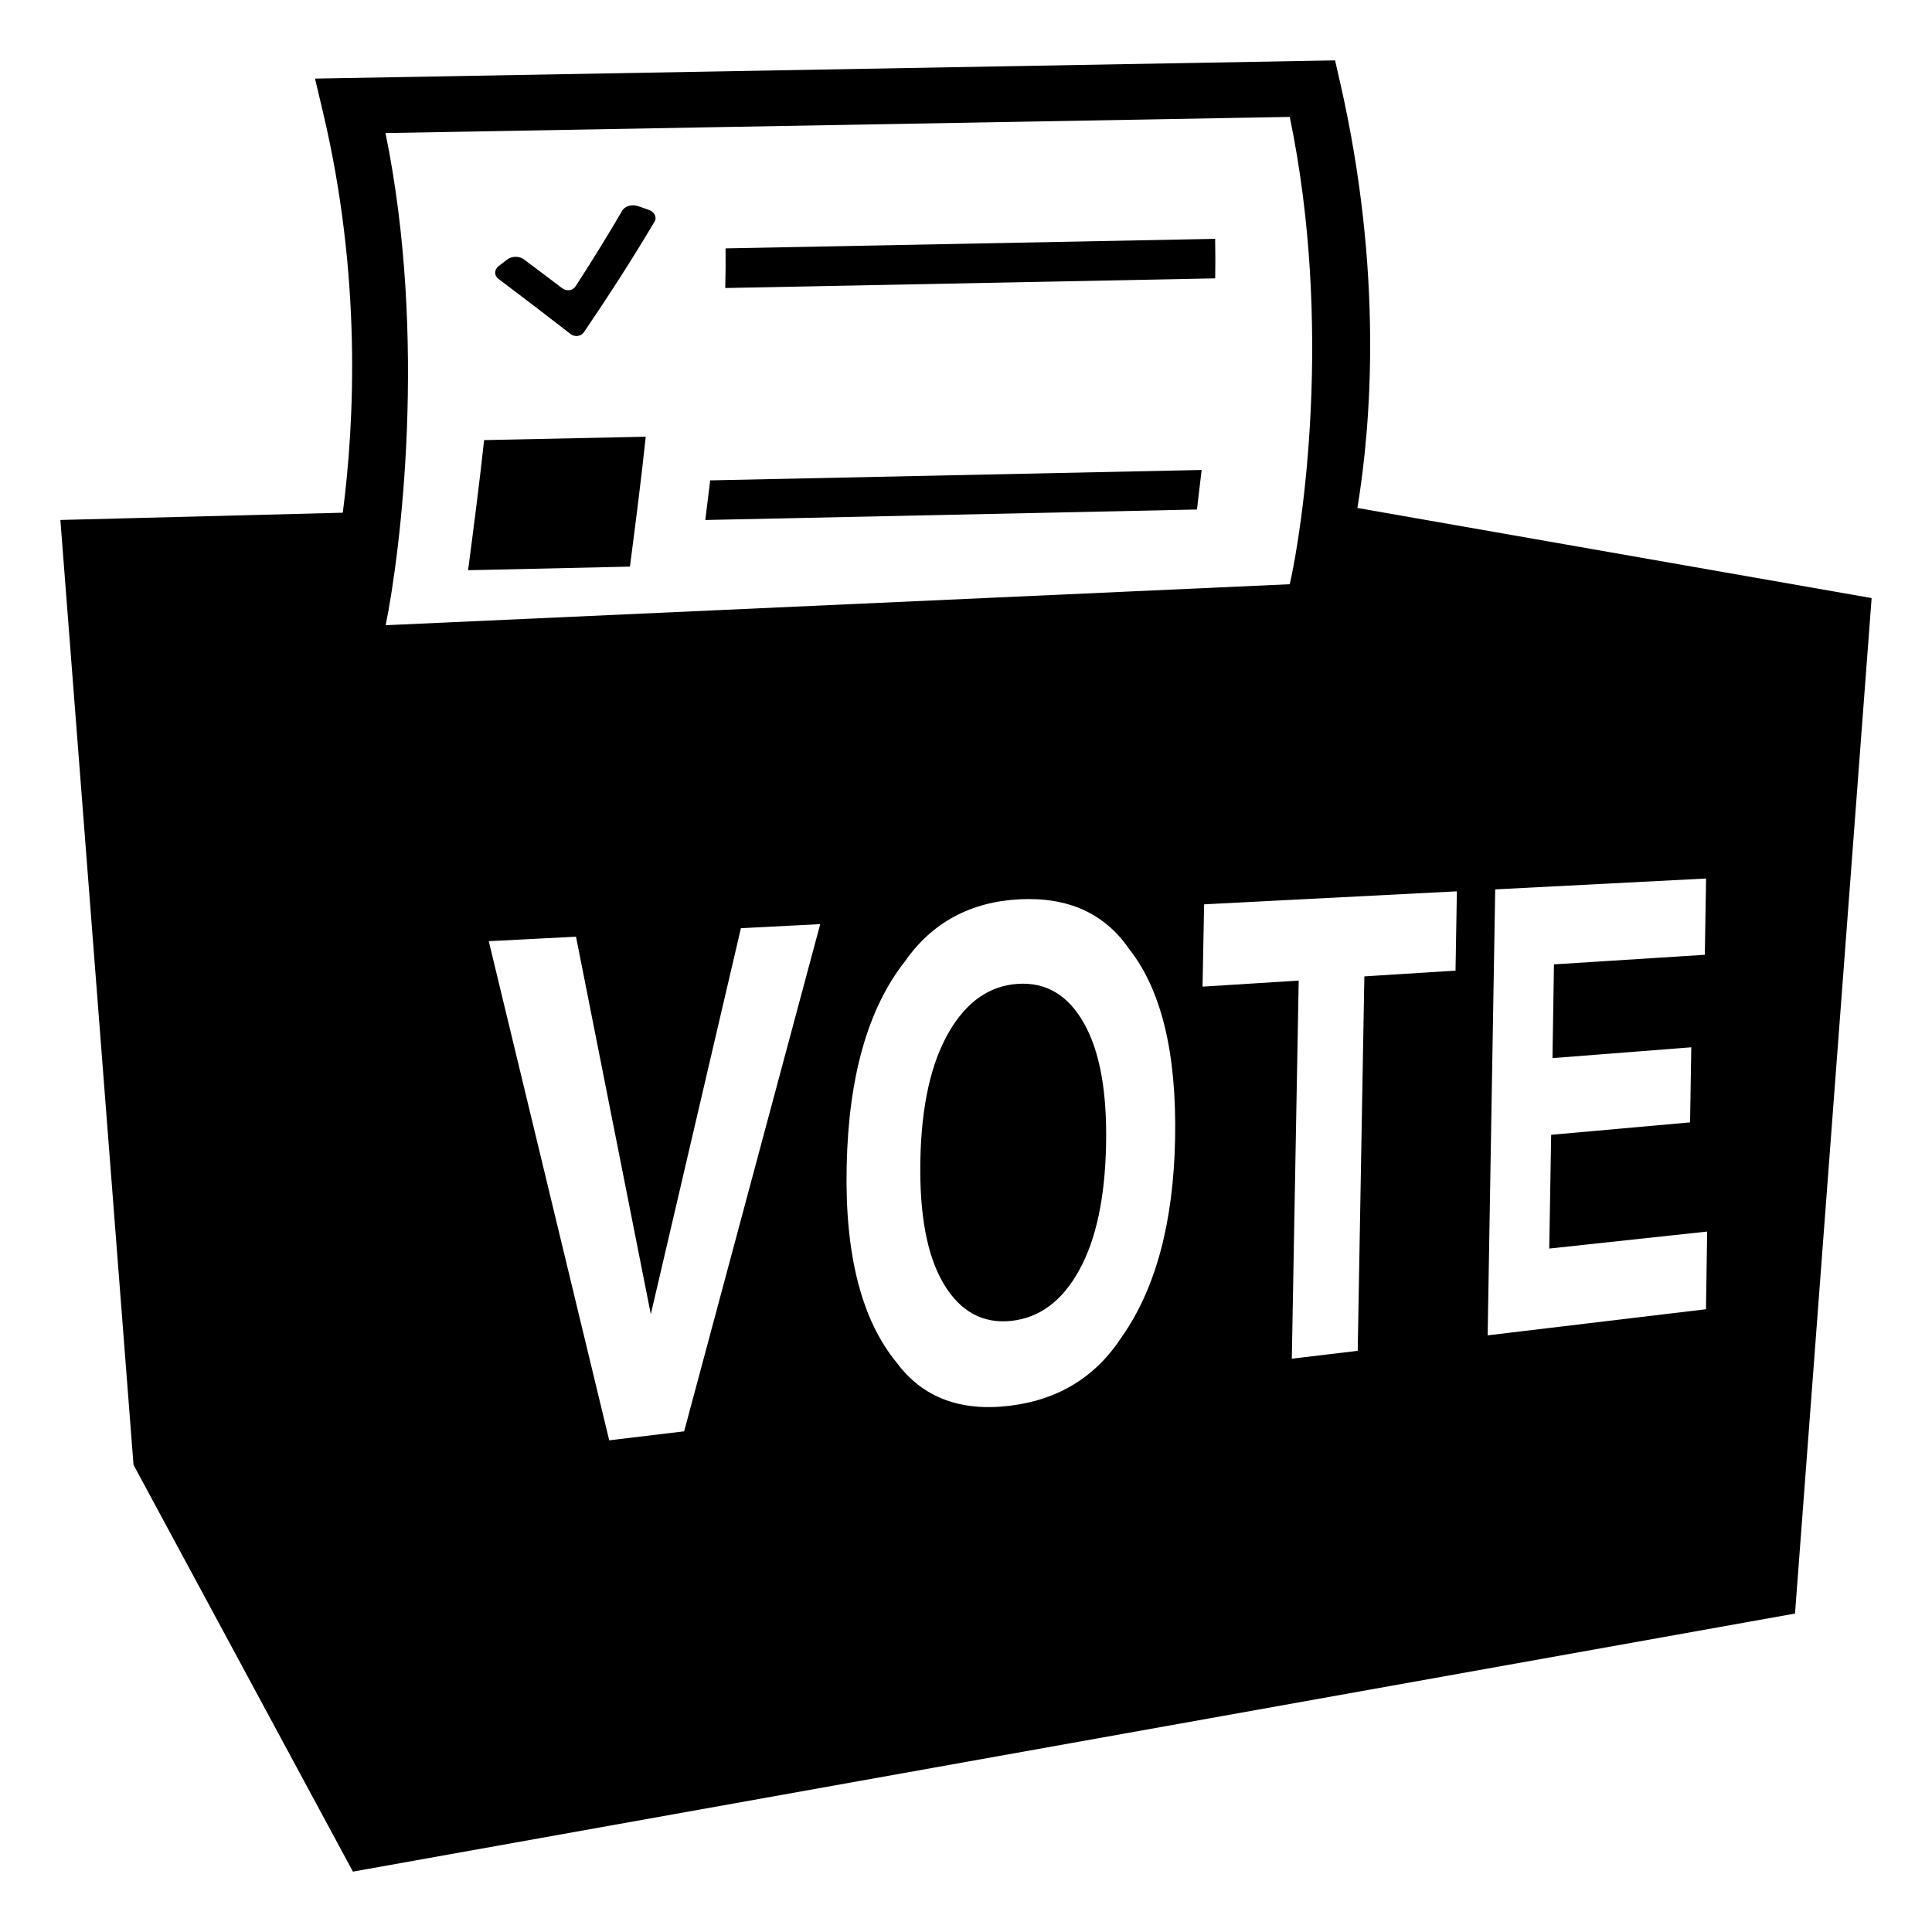
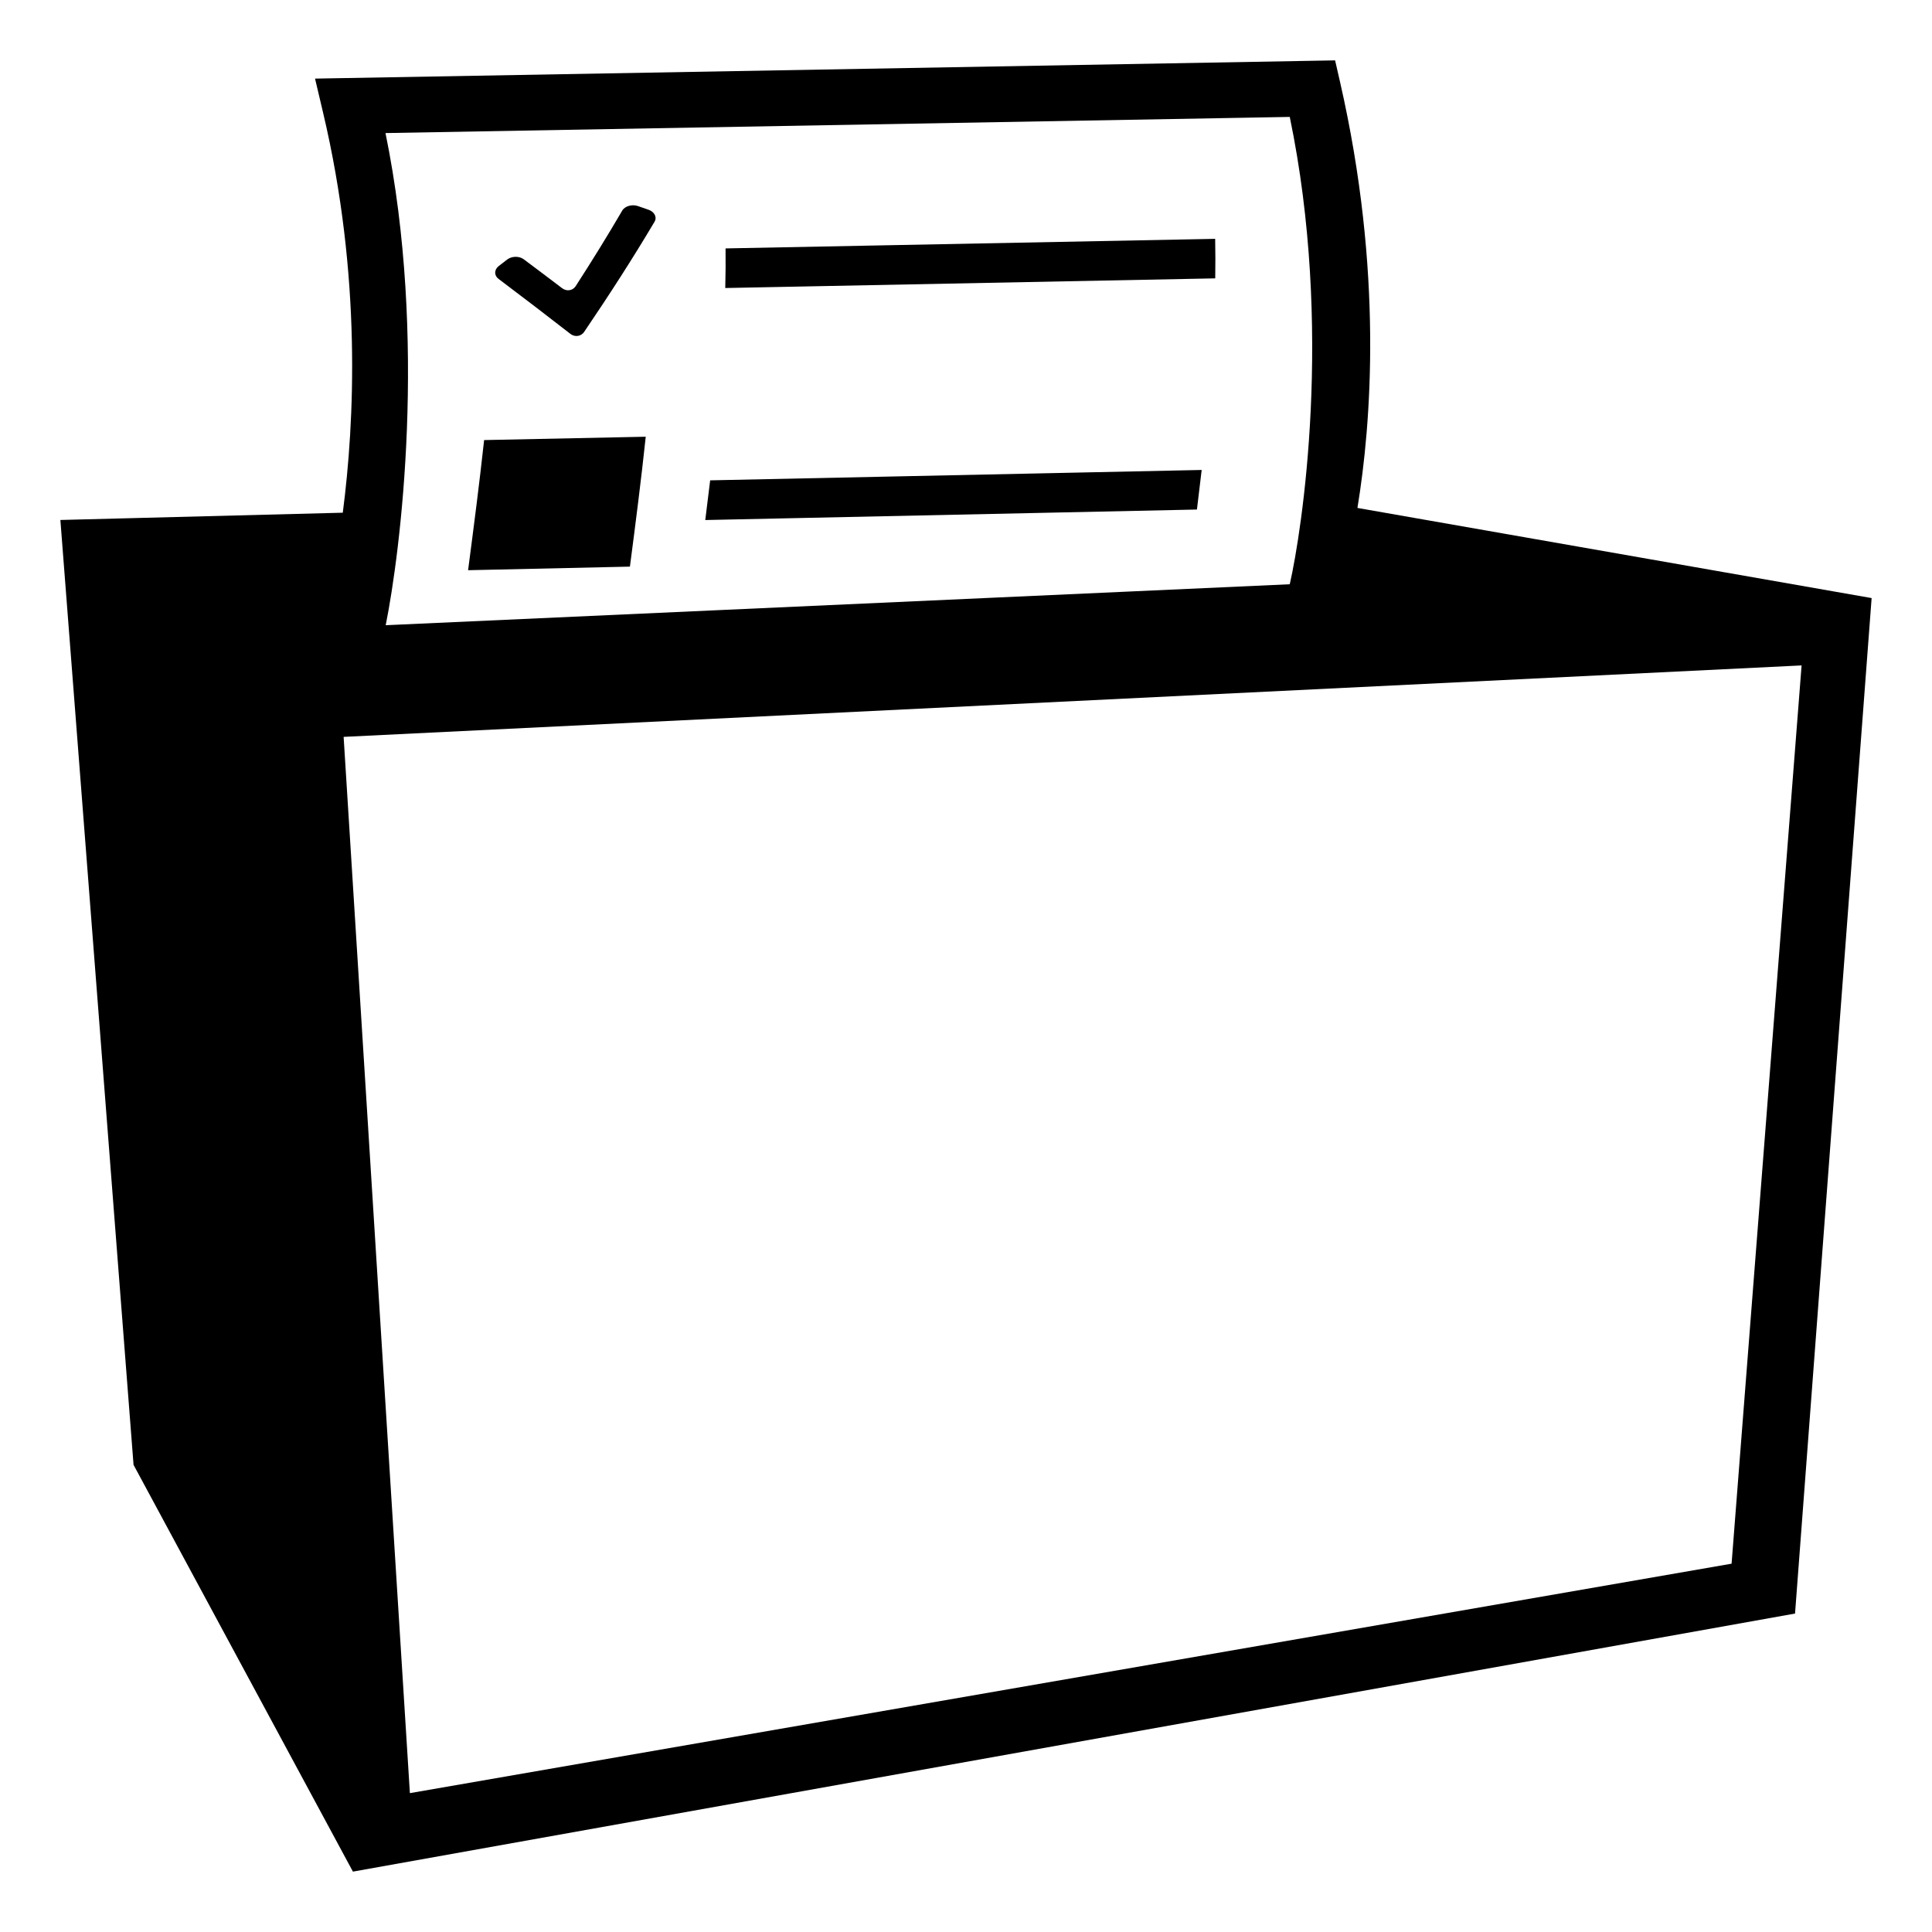
<svg xmlns="http://www.w3.org/2000/svg" viewBox="0 0 64 64" enable-background="new 0 0 64 64">
-   <path d="m33.725 32.591c-.941.058-1.708.59-2.294 1.603-.59 1.017-.908 2.432-.943 4.239-.034 1.812.224 3.18.776 4.101.552.92 1.299 1.323 2.243 1.221.936-.103 1.687-.665 2.245-1.682.559-1.015.855-2.4.888-4.162.035-1.756-.21-3.091-.732-4.014-.522-.927-1.25-1.364-2.183-1.306" />
-   <path d="m44.966 16.827c.456-2.776.858-7.825-.572-14.092l-.168-.735-33.791.604.264 1.112c1.286 5.426 1.045 10.278.656 13.268l-9.355.241 2.423 31.301 7.268 13.474 47.771-8.549 2.538-33.639-17.034-2.985m-32.196-12.419l29.955-.535c1.448 6.983.404 13.711 0 15.48l-29.948 1.358c.485-2.412 1.39-9.482-.007-16.303m9.893 43.007l-2.482.297-3.99-16.534 2.89-.149 2.478 12.506 2.984-12.787 2.628-.135-4.508 16.802m14.491-3.118c-.86 1.315-2.089 2.074-3.704 2.271-1.635.198-2.888-.273-3.744-1.426-1.165-1.411-1.722-3.583-1.659-6.499.059-2.971.705-5.238 1.926-6.79.905-1.296 2.178-1.981 3.807-2.063 1.608-.079 2.81.469 3.617 1.637 1.076 1.359 1.582 3.452 1.53 6.287-.053 2.783-.641 4.974-1.773 6.583m11.062-12.144l-3.02.191-.22 12.404-2.183.26.228-12.525-3.185.201.052-2.727 8.373-.431-.045 2.627m8.297 11.217l-7.233.865.251-14.773 6.985-.36-.042 2.527-4.997.317-.049 3.105 4.598-.358-.04 2.487-4.602.412-.063 3.768 5.231-.563-.039 2.573" />
-   <path d="m40.253 7.912c-5.405.105-10.811.212-16.218.316.005.438.002.876-.01 1.313 5.411-.106 10.82-.215 16.23-.32.007-.437.007-.873-.002-1.309" />
-   <path d="m18.898 11.063c.146.113.35.083.451-.066.827-1.219 1.611-2.436 2.332-3.652.09-.149 0-.328-.195-.395-.119-.041-.238-.083-.355-.123-.197-.068-.429-.001-.517.148-.487.834-1.003 1.669-1.543 2.504-.096.151-.299.182-.449.068-.421-.319-.846-.641-1.274-.959-.151-.112-.4-.108-.553.013-.094.071-.185.144-.278.216-.15.119-.153.311-.004.422.807.607 1.602 1.214 2.385 1.824" />
-   <path d="m39.806 15.568c-5.425.115-10.853.229-16.28.345-.053.438-.107.876-.162 1.313 5.429-.117 10.857-.232 16.287-.348.052-.437.105-.873.155-1.31" />
-   <path d="m21.391 14.467c-1.785.038-3.57.074-5.354.112-.156 1.437-.343 2.873-.531 4.31 1.787-.039 3.574-.079 5.361-.119.187-1.433.372-2.868.524-4.303" />
+   <path d="M 44.227 2 L 10.436 2.604 L 10.699 3.717 C 11.985 9.143 11.744 13.994 11.355 16.984 L 2 17.225 L 4.424 48.525 L 11.691 62 L 59.463 53.451 L 62 19.812 L 44.967 16.826 C 45.423 14.05 45.825 9.001 44.395 2.734 L 44.227 2 z M 42.725 3.873 C 44.173 10.856 43.129 17.585 42.725 19.354 L 12.777 20.711 C 13.262 18.299 14.167 11.229 12.77 4.408 L 42.725 3.873 z M 20.832 6.82 C 20.738 6.847 20.657 6.9 20.613 6.975 C 20.126 7.809 19.61 8.644 19.07 9.479 C 18.974 9.63 18.771 9.661 18.621 9.547 C 18.2 9.228 17.776 8.906 17.348 8.588 C 17.197 8.476 16.948 8.481 16.795 8.602 C 16.701 8.673 16.611 8.744 16.518 8.816 C 16.368 8.935 16.365 9.127 16.514 9.238 C 17.321 9.845 18.115 10.453 18.898 11.062 C 19.044 11.175 19.249 11.145 19.35 10.996 C 20.177 9.777 20.961 8.562 21.682 7.346 C 21.772 7.197 21.681 7.016 21.486 6.949 C 21.367 6.908 21.248 6.866 21.131 6.826 C 21.032 6.792 20.926 6.793 20.832 6.82 z M 40.254 7.912 C 34.849 8.017 29.442 8.125 24.035 8.229 C 24.04 8.667 24.037 9.104 24.025 9.541 C 29.436 9.435 34.846 9.326 40.256 9.221 C 40.263 8.784 40.263 8.348 40.254 7.912 z M 21.391 14.467 C 19.606 14.505 17.821 14.54 16.037 14.578 C 15.881 16.015 15.694 17.452 15.506 18.889 C 17.293 18.85 19.08 18.81 20.867 18.77 C 21.054 17.337 21.239 15.902 21.391 14.467 z M 39.807 15.568 C 34.382 15.683 28.952 15.796 23.525 15.912 C 23.472 16.35 23.418 16.79 23.363 17.227 C 28.792 17.11 34.22 16.995 39.65 16.879 C 39.702 16.442 39.757 16.005 39.807 15.568 z M 59.68 22.043 L 57.361 51.799 L 13.578 59.4 L 11.383 24.41 L 59.68 22.043 z " />
</svg>
